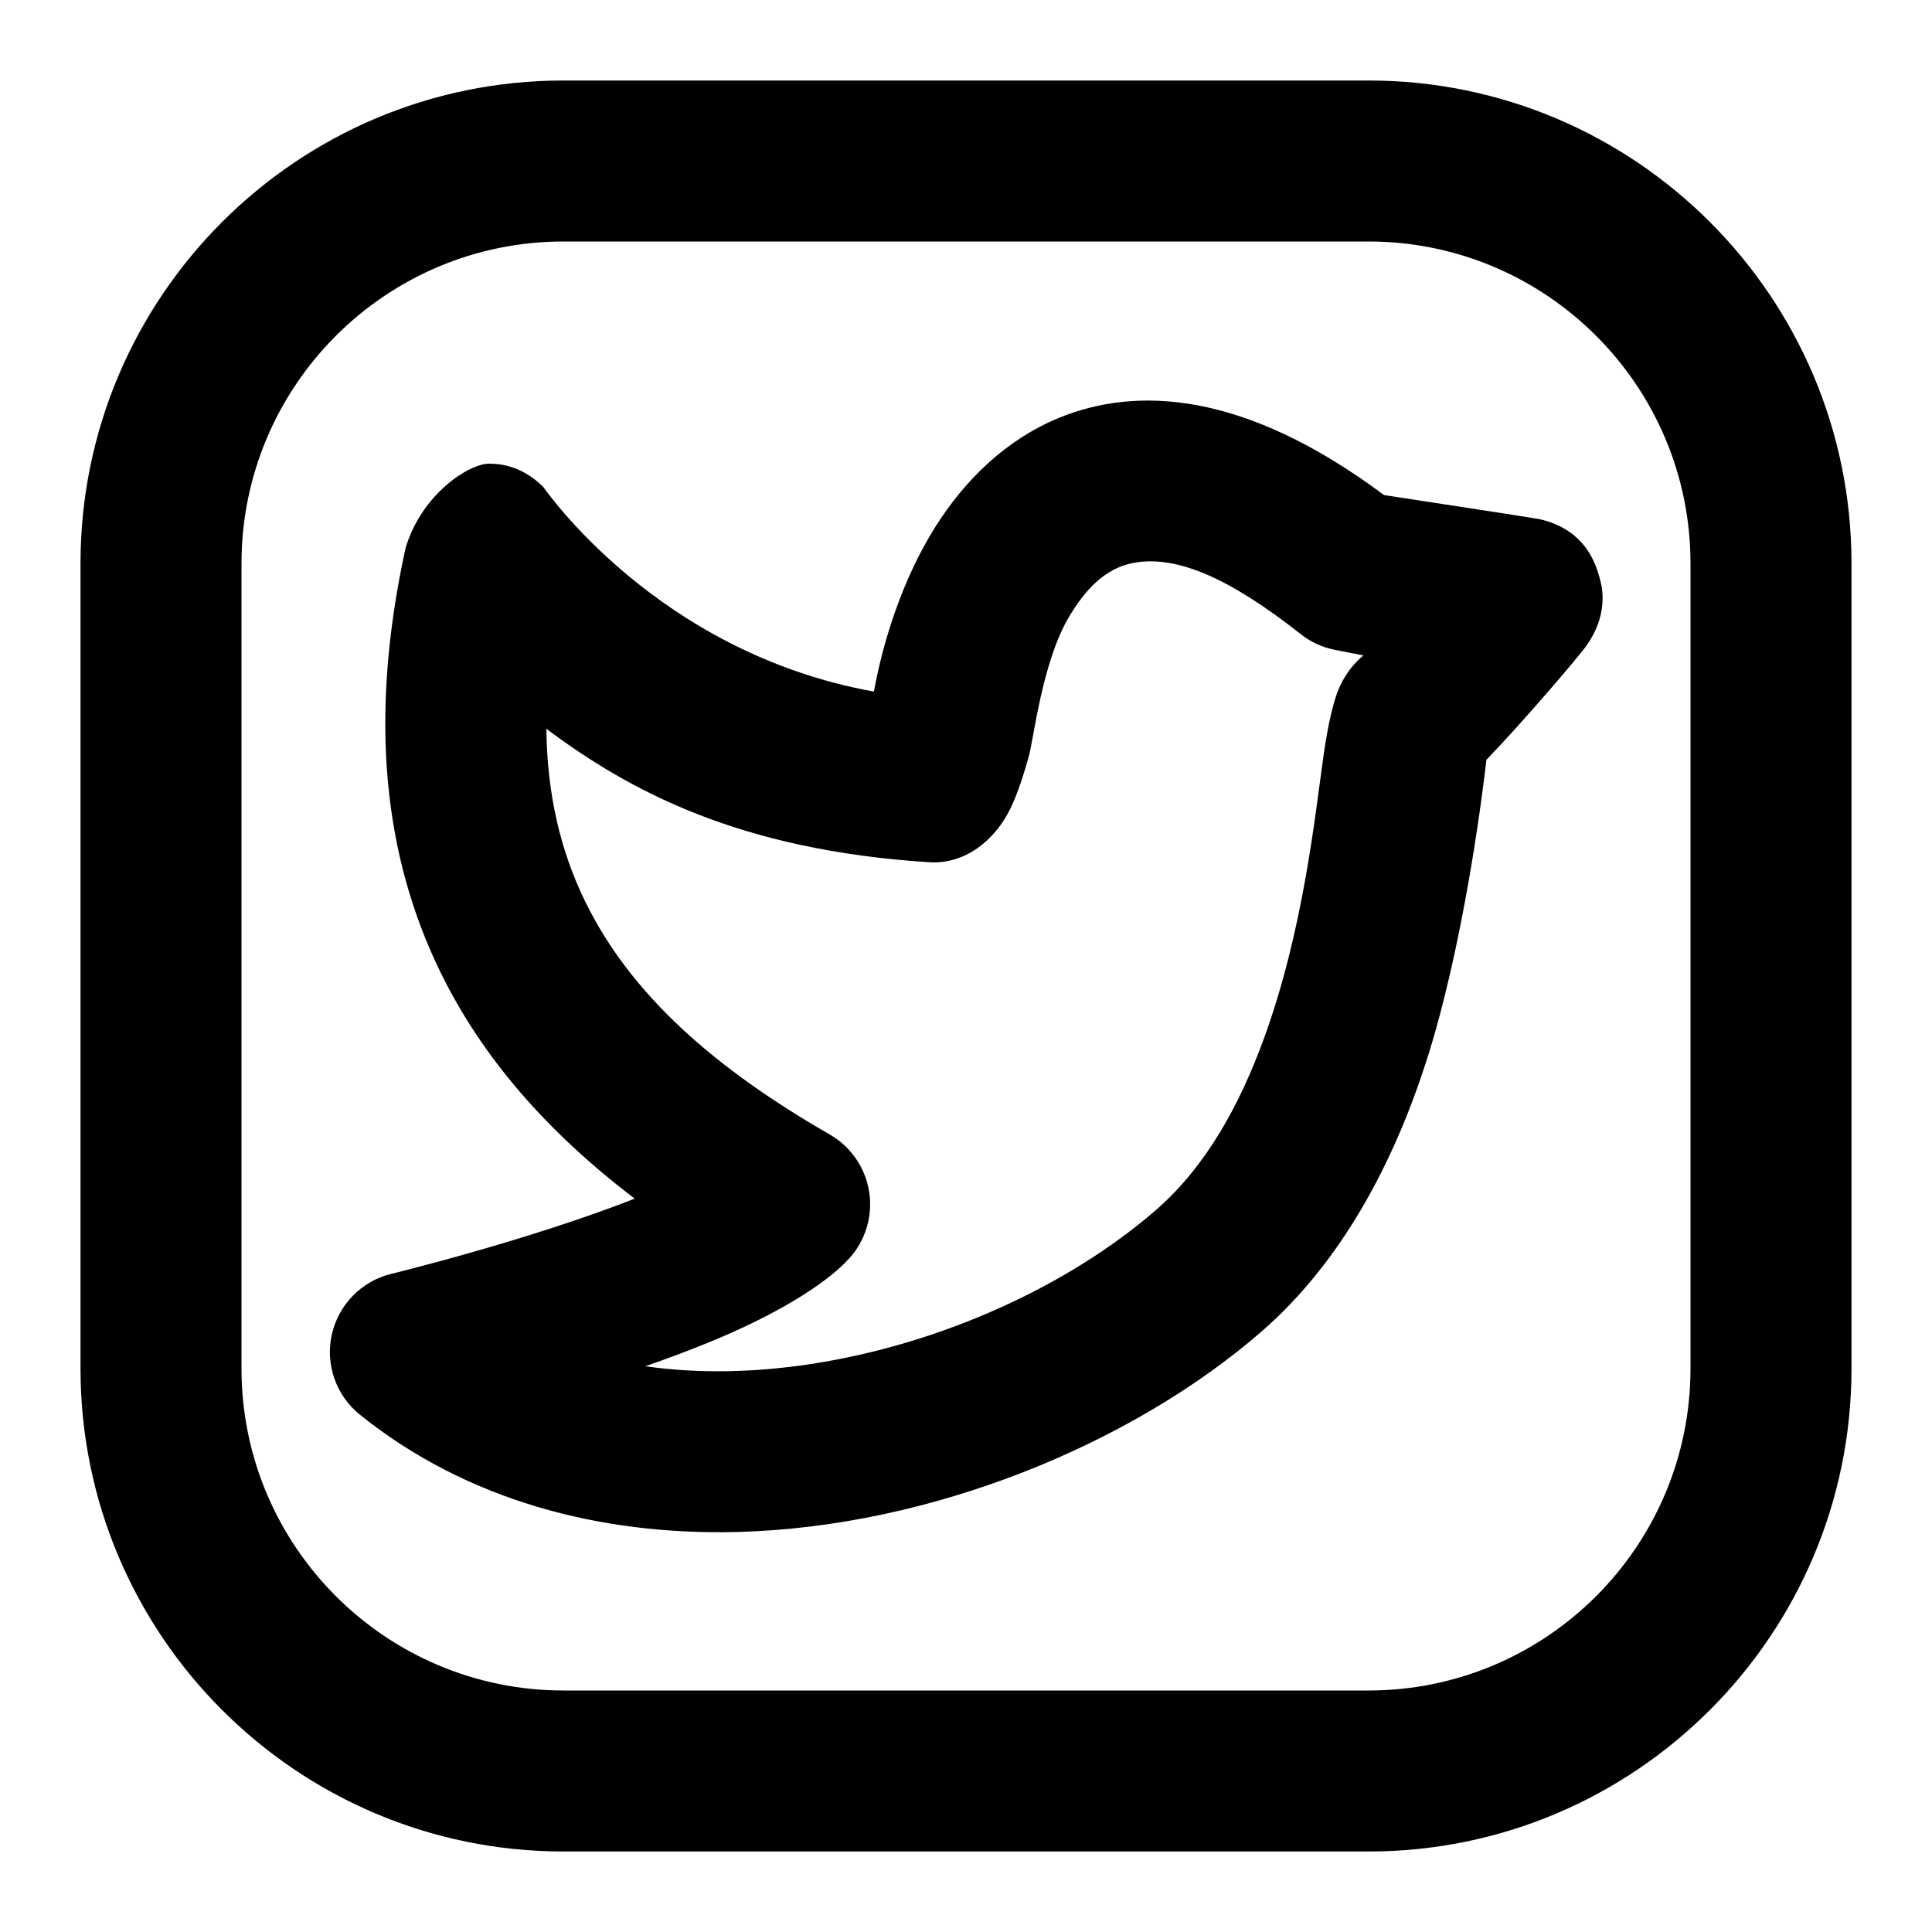
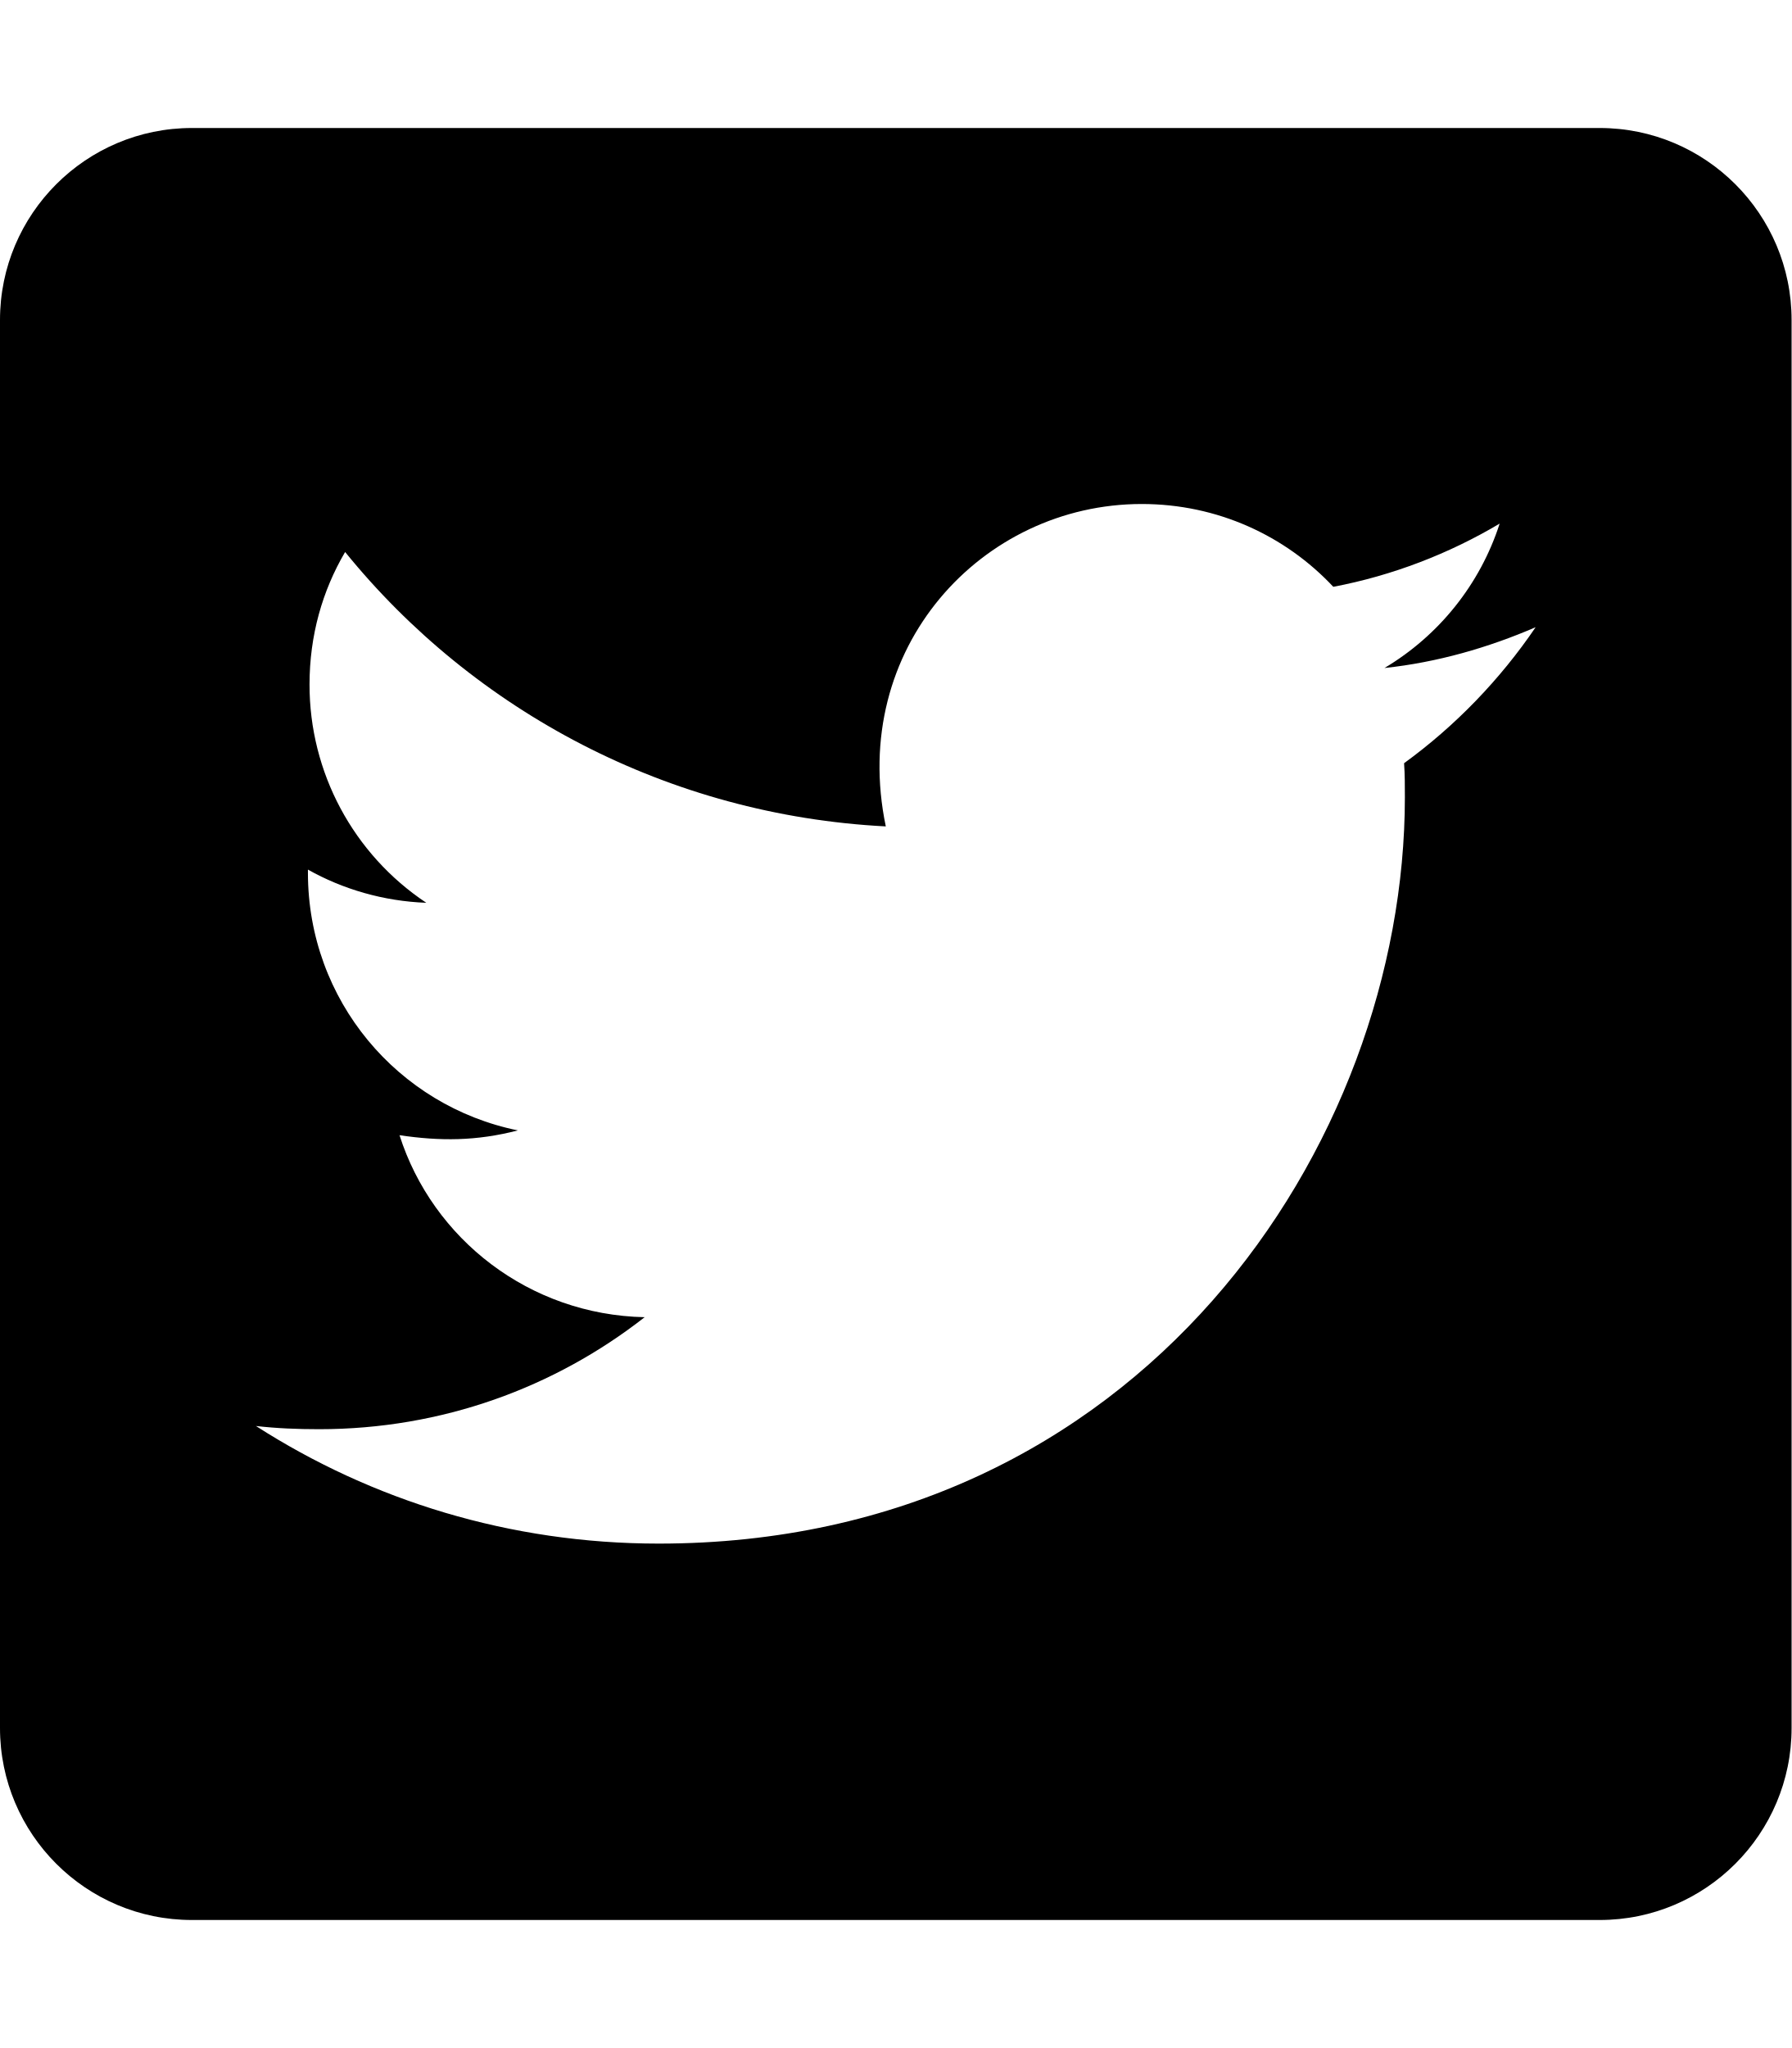
- <svg xmlns="http://www.w3.org/2000/svg" height="100%" style="fill-rule:evenodd;clip-rule:evenodd;stroke-linejoin:round;stroke-miterlimit:2;" version="1.1" viewBox="0 0 24 24" width="100%" xml:space="preserve">
-   <path d="M23,7c0,-3.311 -2.689,-6 -6,-6l-10,0c-3.311,0 -6,2.689 -6,6l0,10c0,3.311 2.689,6 6,6l10,-0c3.311,-0 6,-2.689 6,-6l0,-10Zm-2,-0l0,10c0,2.208 -1.792,4 -4,4c0,0 -10,0 -10,0c-2.208,0 -4,-1.792 -4,-4c0,0 0,-10 0,-10c0,-2.208 1.792,-4 4,-4c-0,0 10,0 10,0c2.208,0 4,1.792 4,4Z" />
-   <path d="M10.856,8.591c0.113,-0.623 0.353,-1.394 0.762,-2.044c0.375,-0.596 0.888,-1.089 1.536,-1.356c0.948,-0.389 2.286,-0.349 4.039,0.959c-0,0 1.874,0.286 1.932,0.299c0.378,0.087 0.633,0.316 0.741,0.712c0.018,0.066 0.145,0.426 -0.155,0.855c-0.102,0.145 -0.81,0.972 -1.246,1.422c-0.055,0.479 -0.291,2.334 -0.752,3.761c-0.403,1.247 -1.046,2.479 -2.05,3.349c-1.6,1.386 -4.093,2.424 -6.515,2.483c-1.695,0.041 -3.351,-0.392 -4.676,-1.456c-0.297,-0.238 -0.433,-0.625 -0.35,-0.997c0.083,-0.371 0.369,-0.664 0.74,-0.754c-0,-0 1.683,-0.409 3.023,-0.934c-1.084,-0.824 -1.892,-1.748 -2.411,-2.808c-0.71,-1.45 -0.897,-3.168 -0.435,-5.278c0.206,-0.678 0.793,-1.043 1.034,-1.044c0.143,-0 0.407,0.025 0.673,0.286c0.014,0.014 1.405,2.059 4.11,2.545Zm6.08,-0.449c-0.099,0.083 -0.21,0.205 -0.296,0.393c-0.063,0.136 -0.138,0.424 -0.196,0.833c-0.11,0.768 -0.251,2.186 -0.745,3.538c-0.291,0.795 -0.703,1.574 -1.346,2.131c-1.076,0.932 -2.657,1.661 -4.284,1.908c-0.686,0.104 -1.383,0.123 -2.052,0.027c0.275,-0.096 0.545,-0.196 0.799,-0.301c0.781,-0.319 1.425,-0.7 1.733,-1.038c0.204,-0.224 0.295,-0.529 0.248,-0.828c-0.047,-0.299 -0.227,-0.561 -0.49,-0.712c-1.423,-0.818 -2.469,-1.732 -3.036,-2.891c-0.314,-0.64 -0.475,-1.35 -0.484,-2.149c1.024,0.766 2.388,1.507 4.756,1.658c0.446,0.029 0.816,-0.274 1.006,-0.662c0.1,-0.204 0.172,-0.446 0.229,-0.645c0.062,-0.212 0.166,-1.18 0.504,-1.745c0.187,-0.312 0.431,-0.601 0.806,-0.668c0.529,-0.095 1.183,0.187 2.071,0.887c0.121,0.096 0.264,0.162 0.416,0.193c-0,0 0.144,0.029 0.361,0.071Z" />
+ <svg xmlns="http://www.w3.org/2000/svg" viewBox="0 0 448 512">
+   <path d="M400 32H48C21.5 32 0 53.5 0 80v352c0 26.5 21.5 48 48 48h352c26.5 0 48-21.5 48-48V80c0-26.5-21.5-48-48-48zm-48.9 158.8c.2 2.8.2 5.7.2 8.5 0 86.7-66 186.6-186.6 186.6-37.2 0-71.7-10.8-100.7-29.4 5.3.6 10.4.8 15.8.8 30.7 0 58.9-10.4 81.4-28-28.8-.6-53-19.5-61.3-45.5 10.1 1.5 19.2 1.5 29.6-1.2-30-6.1-52.5-32.5-52.5-64.4v-.8c8.7 4.9 18.9 7.9 29.6 8.3a65.447 65.447 0 0 1-29.2-54.6c0-12.2 3.2-23.4 8.9-33.1 32.3 39.8 80.8 65.8 135.2 68.6-9.3-44.5 24-80.6 64-80.6 18.9 0 35.9 7.9 47.9 20.7 14.8-2.8 29-8.3 41.6-15.8-4.9 15.2-15.2 28-28.8 36.1 13.2-1.4 26-5.1 37.8-10.2-8.9 13.1-20.1 24.7-32.9 34z" />
</svg>
